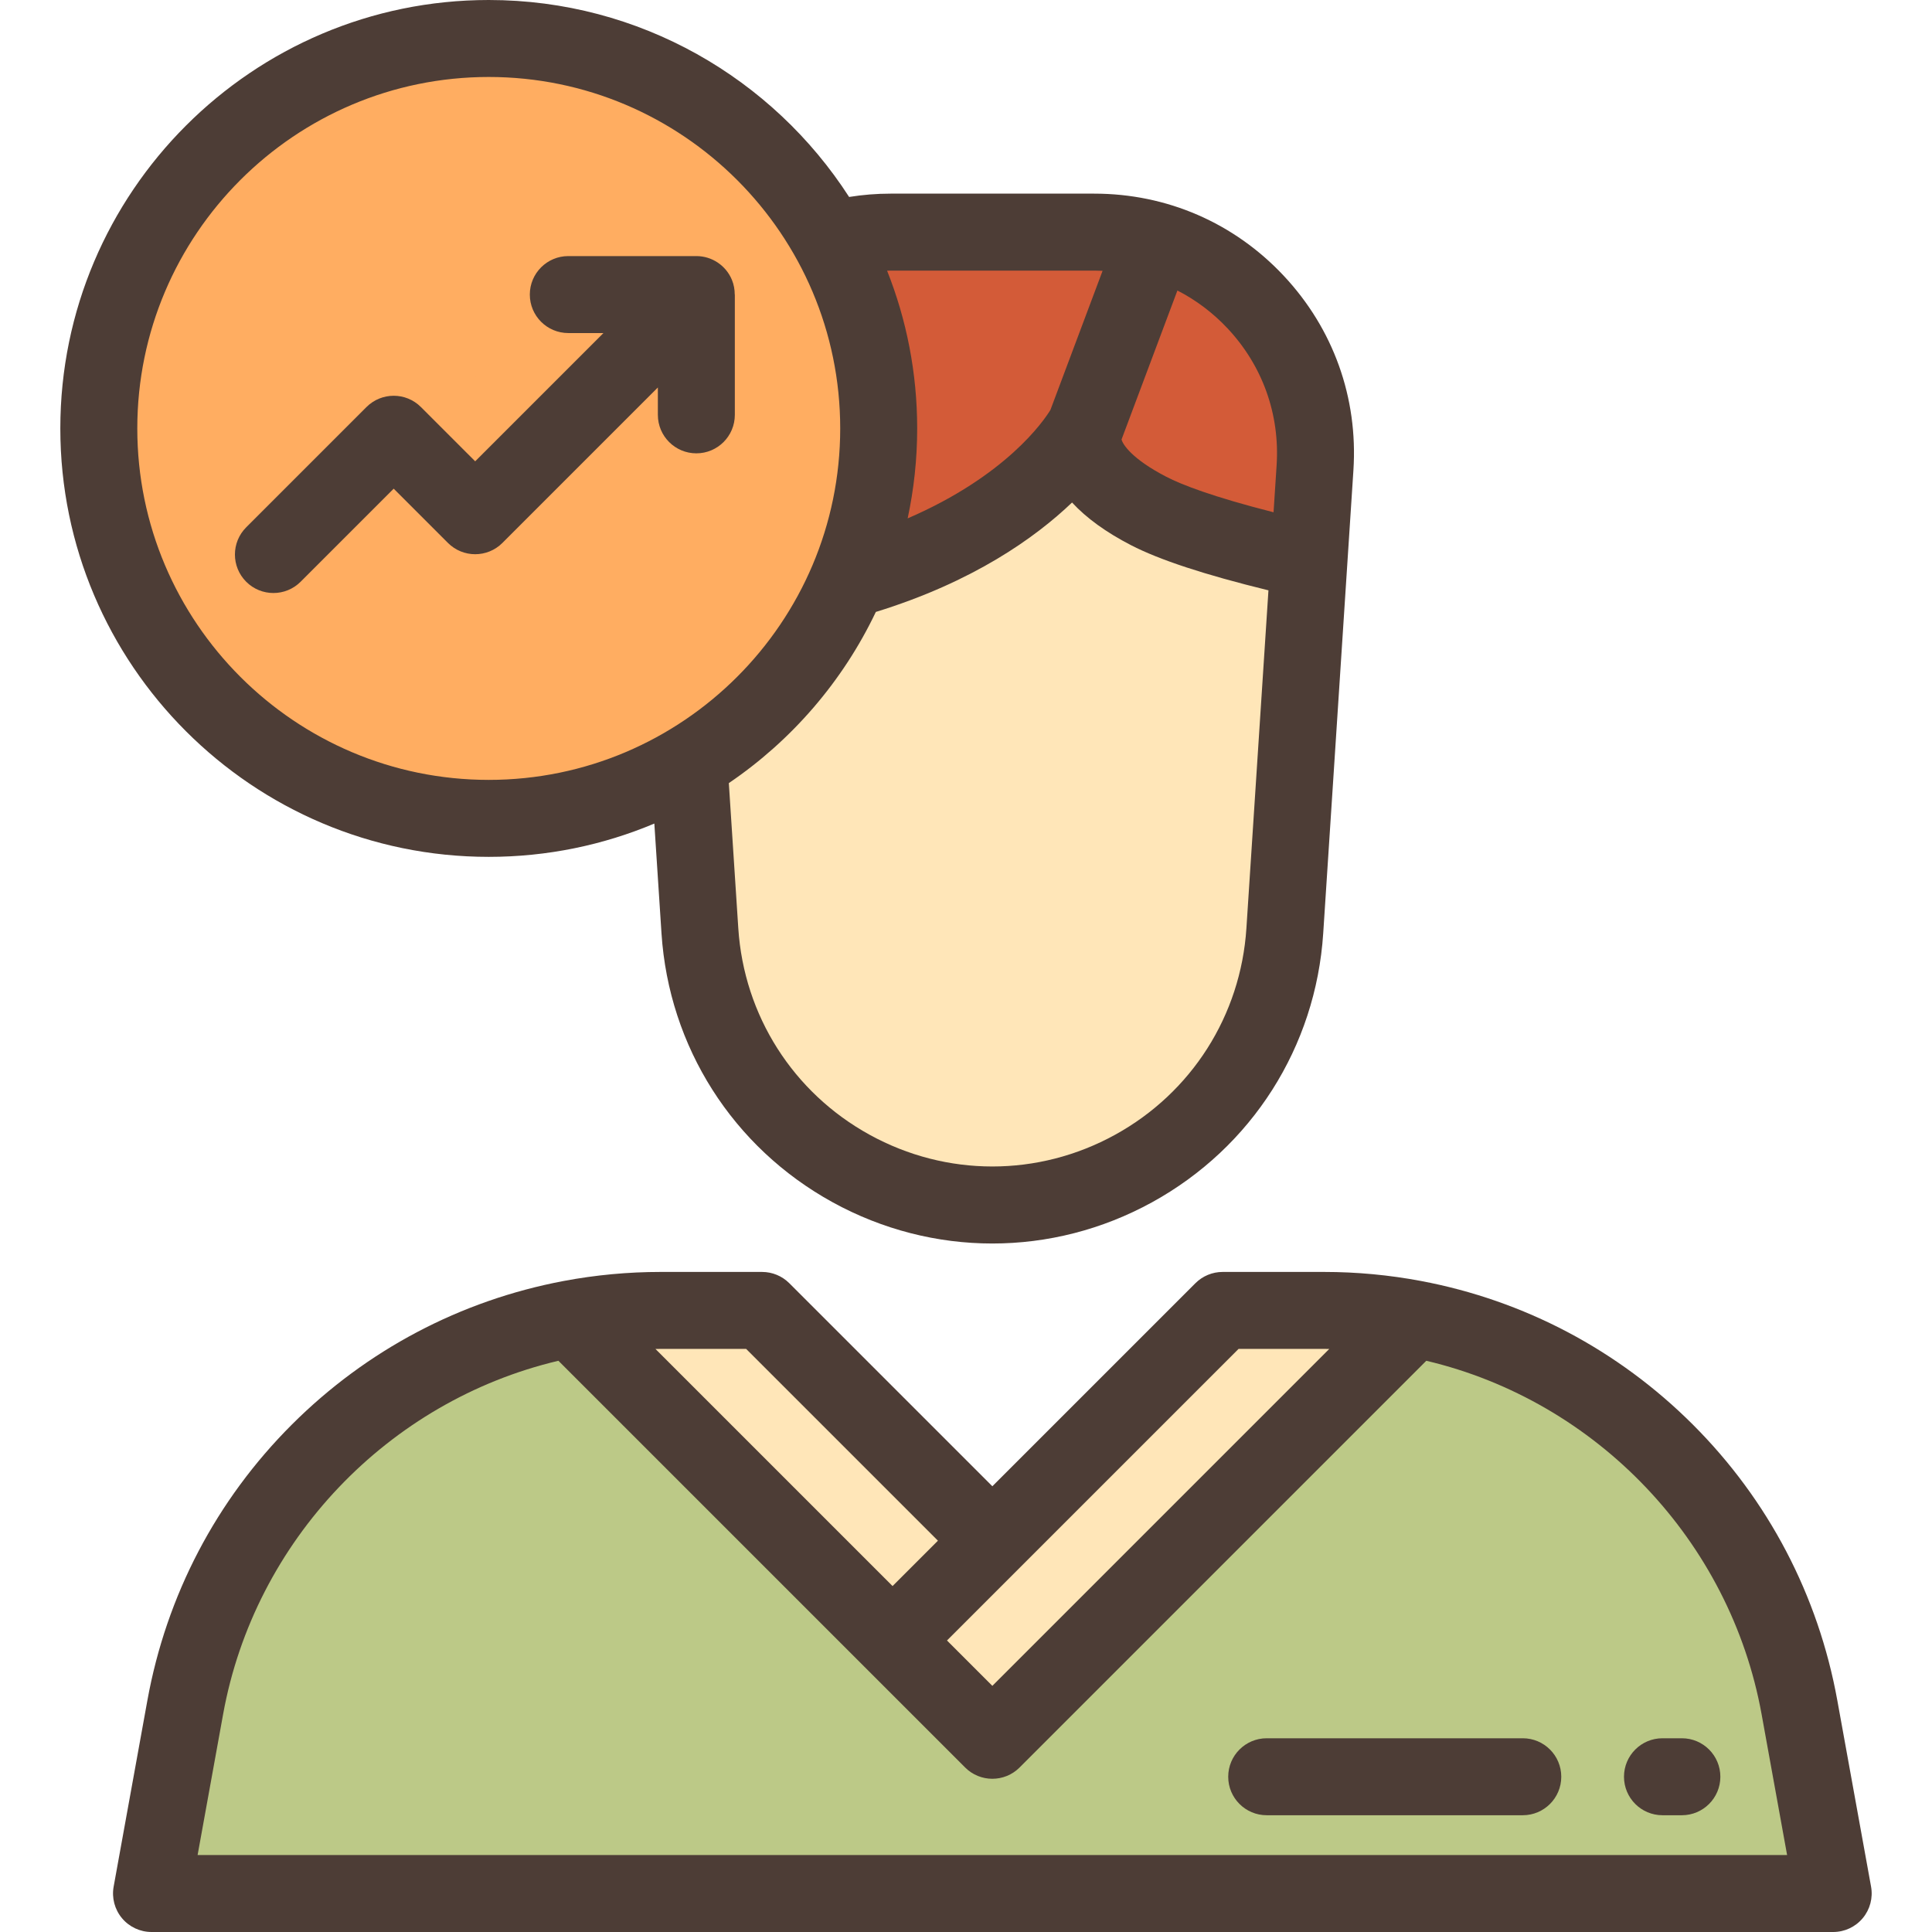
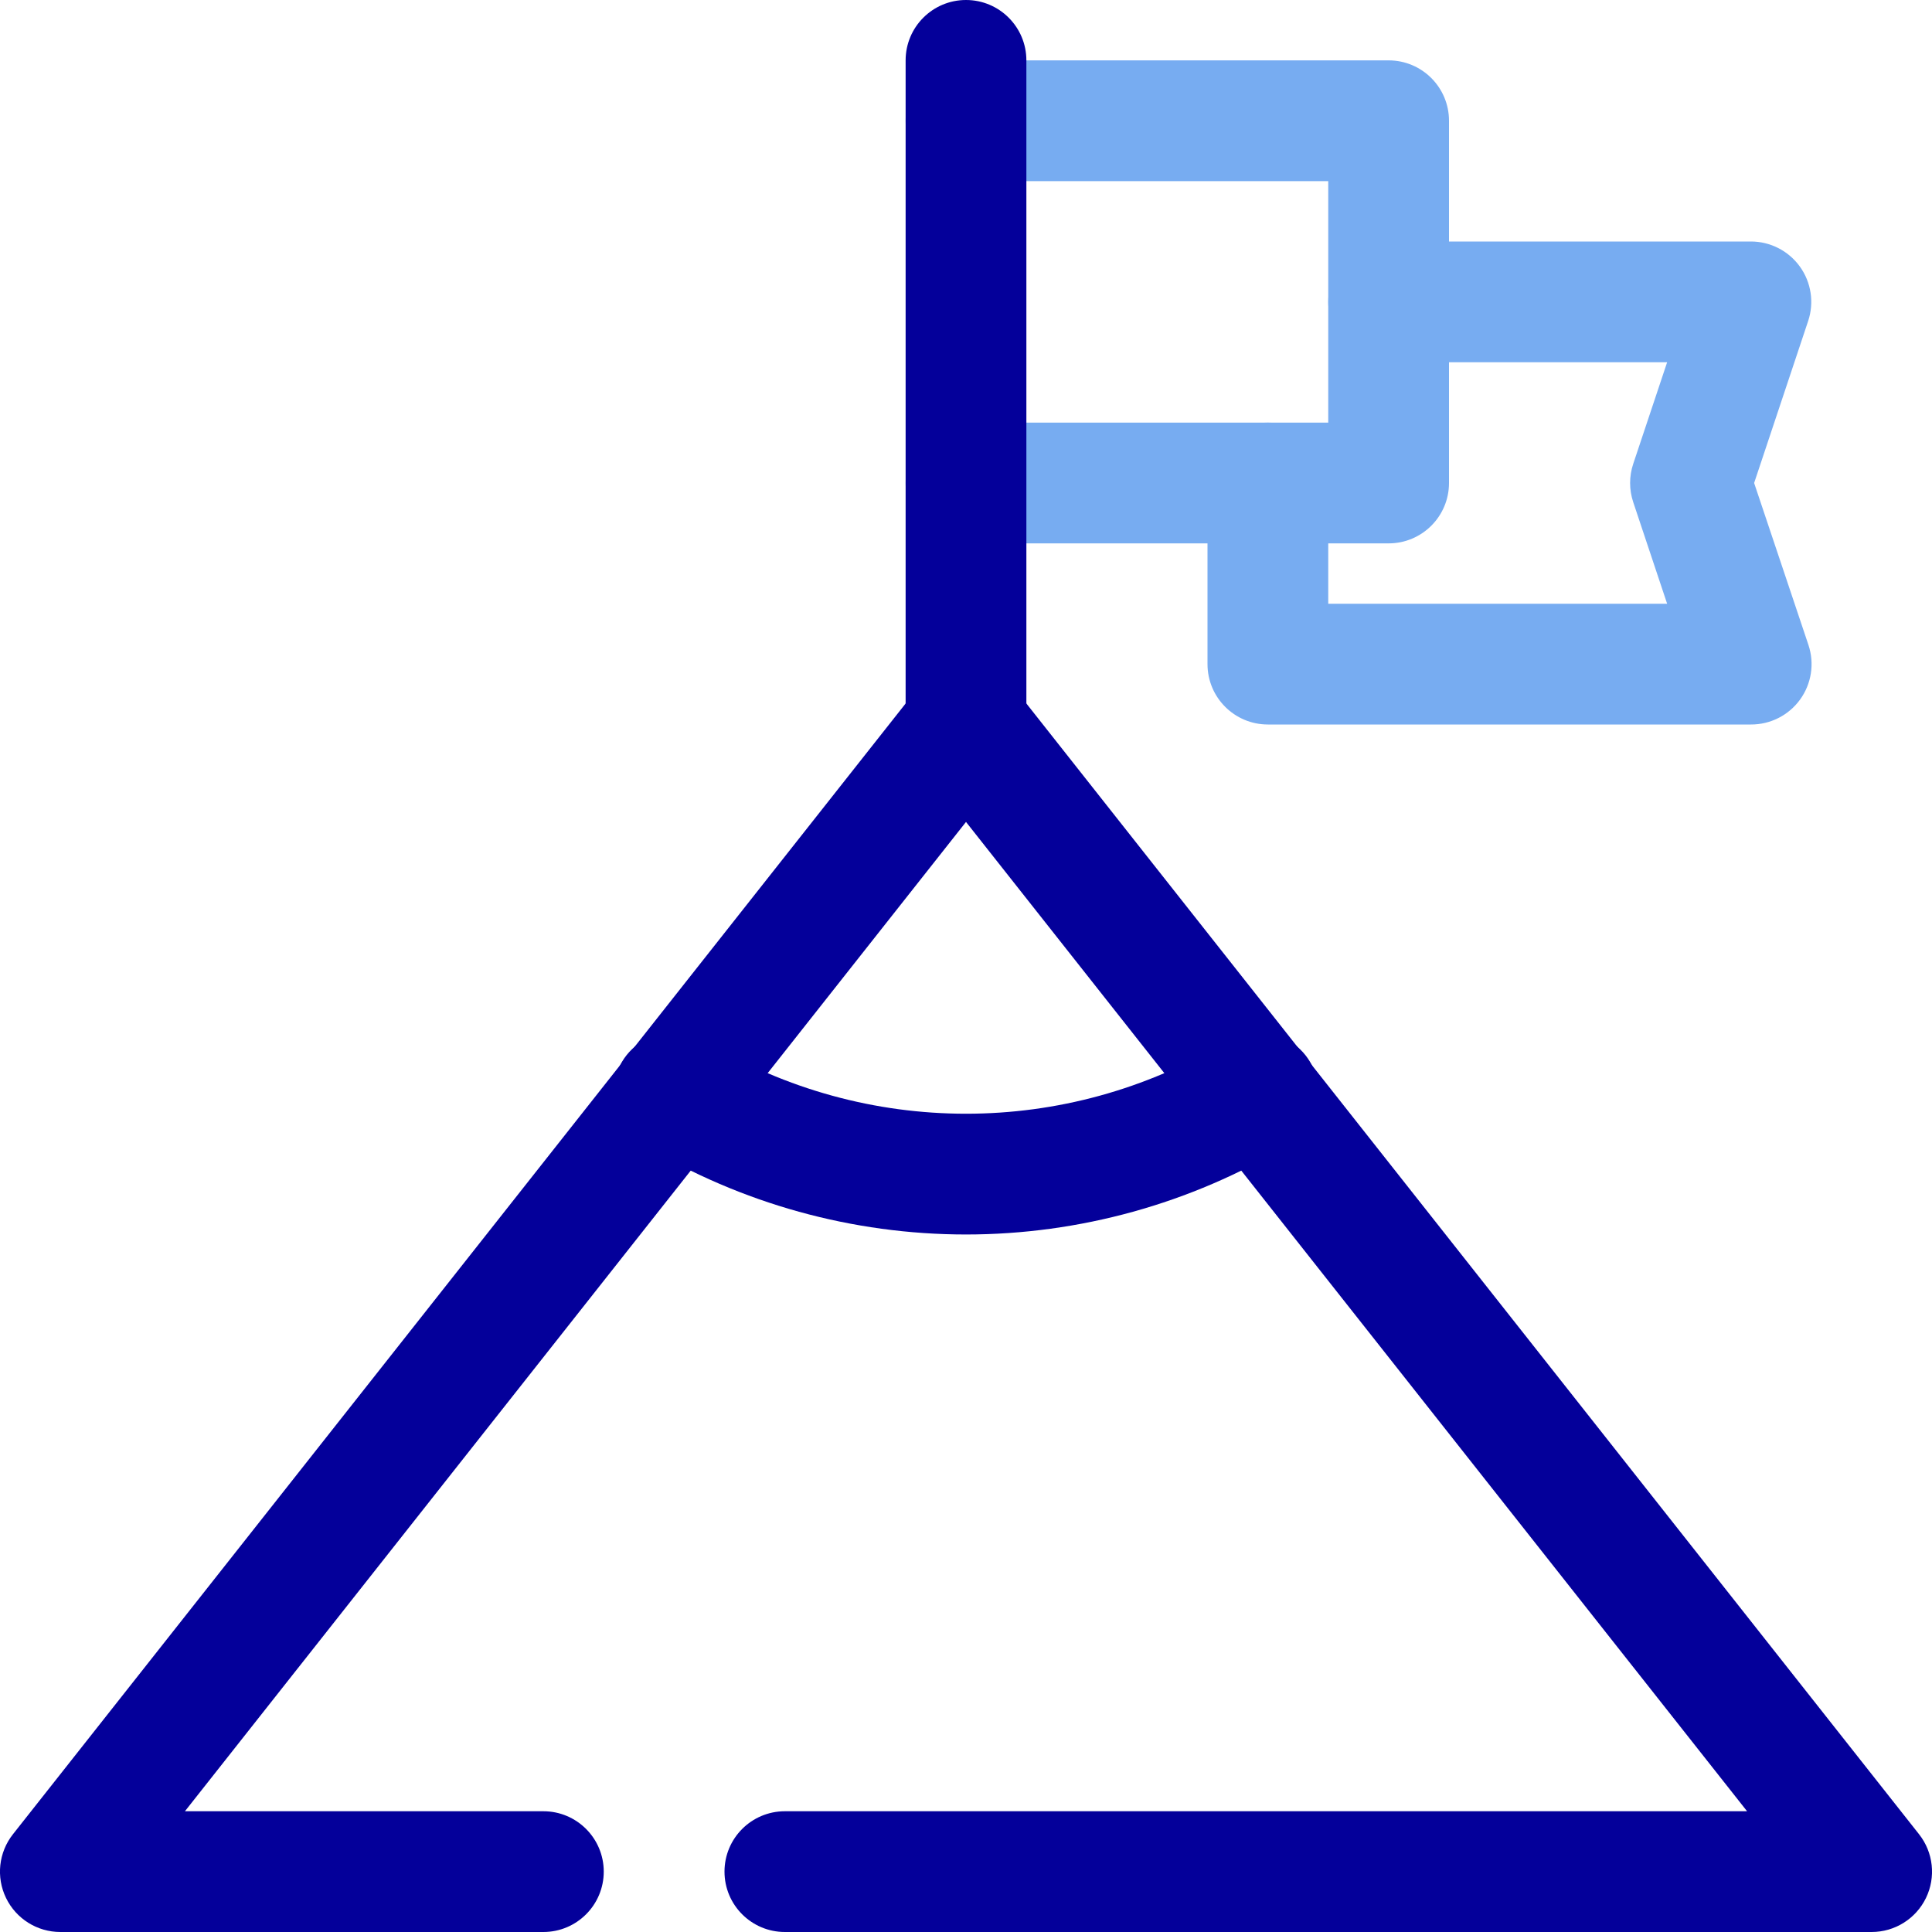
- <svg xmlns="http://www.w3.org/2000/svg" height="256px" width="256px" version="1.1" id="Layer_1" viewBox="0 0 511.999 511.999" xml:space="preserve" fill="#000000">
+ <svg xmlns="http://www.w3.org/2000/svg" width="256px" height="256px" viewBox="0 0 32 32" fill="#000000">
  <g id="SVGRepo_bgCarrier" stroke-width="0" />
  <g id="SVGRepo_tracerCarrier" stroke-linecap="round" stroke-linejoin="round" />
  <g id="SVGRepo_iconCarrier">
-     <path style="fill:#D35B38;" d="M287.619,113.023c0,0-5.598,10.824,16.796,22.395c9.118,4.711,25.846,9.298,42.477,13.082 l1.599-24.528c2.205-33.816-24.628-62.457-58.516-62.457h-53.981c-33.888,0-60.722,28.64-58.516,62.457l2.399,36.788 C264.928,156.029,287.619,113.023,287.619,113.023z" />
-     <path style="fill:#FFE6B8;" d="M304.415,135.419c-22.395-11.571-16.796-22.395-16.796-22.395s-22.69,43.006-107.742,47.736 l5.602,85.907c1.726,26.465,16.837,50.22,40.075,63.001l0,0c23.307,12.819,51.554,12.819,74.861,0l0,0 c23.238-12.781,38.349-36.537,40.075-63.001l6.402-98.166C330.261,144.716,313.533,140.13,304.415,135.419z" />
-     <path style="fill:#BCC987;" d="M476.874,452.452c-9.589-52.932-50.905-93.302-102.19-102.959L262.984,461.194l-111.7-111.701 C100,359.15,58.684,399.52,49.094,452.452l-8.94,49.349h445.659L476.874,452.452z" />
-     <g>
-       <path style="fill:#FFE6B8;" d="M374.685,349.493c-7.717-1.453-15.658-2.217-23.752-2.217h-26.925l-61.024,61.023l-61.023-61.023 h-26.924c-8.094,0-16.035,0.765-23.752,2.217l111.7,111.7L374.685,349.493z" />
-     </g>
-     <g>
-       <circle style="fill:#FFAD61;" cx="129.529" cy="113.538" r="103.338" />
-       <polyline style="fill:#FFAD61;" points="72.457,146.957 104.332,115.081 125.925,136.674 184.536,78.064 150.604,78.064 " />
-     </g>
-     <g>
-       <path style="fill:#4D3D36;" d="M495.85,499.982l-8.941-49.349c-5.045-27.848-18.284-53.128-38.287-73.106 c-19.769-19.744-44.682-32.904-72.046-38.056c-0.001,0-0.003-0.001-0.004-0.001c-8.434-1.589-17.06-2.394-25.642-2.394h-26.923 c-2.705,0-5.298,1.075-7.212,2.987l-53.811,53.811l-53.812-53.811c-1.913-1.912-4.507-2.987-7.212-2.987h-26.924 c-8.578,0-17.204,0.806-25.64,2.394c-27.367,5.153-52.282,18.313-72.051,38.057c-20.003,19.978-33.243,45.258-38.288,73.106 l-8.94,49.348c-0.539,2.975,0.27,6.035,2.207,8.356c1.938,2.32,4.806,3.662,7.829,3.662h445.659c3.023,0,5.89-1.341,7.829-3.662 C495.58,506.018,496.389,502.957,495.85,499.982z M328.232,357.475h22.699c0.447,0,0.893,0.002,1.339,0.007l-89.287,89.287 l-12.023-12.023l19.23-19.231c0.002-0.002,0.003-0.003,0.005-0.005L328.232,357.475z M175.036,357.475h22.699l50.825,50.824 l-12.023,12.023l-62.839-62.839C174.144,357.478,174.59,357.475,175.036,357.475z M52.368,491.602l6.762-37.331 c8.328-45.964,43.709-82.989,88.853-93.653l107.789,107.788c1.992,1.991,4.602,2.987,7.212,2.987c2.611,0,5.22-0.996,7.212-2.987 l107.789-107.788c45.145,10.665,80.526,47.689,88.852,93.653l6.763,37.331H52.368z" />
-       <path style="fill:#4D3D36;" d="M129.524,227.077c15.548,0,30.374-3.144,43.881-8.825l1.896,29.078 c1.962,30.095,18.911,56.739,45.336,71.274c13.258,7.291,27.802,10.938,42.346,10.938c14.545,0,29.089-3.646,42.347-10.938 c26.425-14.535,43.374-41.179,45.336-71.274l6.402-98.166l1.599-24.528c1.252-19.2-5.303-37.506-18.458-51.547 c-13.154-14.041-30.995-21.773-50.236-21.773h-53.981c-3.688,0-7.355,0.3-10.969,0.878C204.799,20.819,169.548,0,129.524,0 C66.918,0,15.986,50.933,15.986,113.539S66.918,227.077,129.524,227.077z M295.499,300.731c-20.359,11.198-44.67,11.198-65.031,0 c-20.291-11.16-33.305-31.62-34.813-54.729l-2.509-38.471c16.694-11.335,30.219-26.999,38.96-45.362 c25.755-7.941,42.171-19.612,51.999-28.999c3.781,4.105,9.003,7.887,15.627,11.31c7.528,3.89,19.498,7.823,36.419,11.965 l-5.841,89.558C328.804,269.111,315.79,289.571,295.499,300.731z M325.326,87.036c9.257,9.88,13.87,22.762,12.989,36.271 l-0.812,12.45c-16.299-4.146-24.399-7.33-28.407-9.401c-9.085-4.695-11.595-8.609-11.871-9.902l14.799-39.464 C316.926,79.503,321.421,82.87,325.326,87.036z M235.994,71.714h53.981c0.744,0,1.484,0.023,2.221,0.056l-13.828,36.876 c-1.749,2.859-11.664,17.429-37.83,28.729c1.649-7.689,2.525-15.662,2.525-23.837c0-14.751-2.83-28.853-7.972-41.794 C235.393,71.739,235.692,71.714,235.994,71.714z M129.524,20.398c51.357,0,93.14,41.782,93.14,93.14 c0,51.357-41.783,93.14-93.14,93.14s-93.14-41.782-93.14-93.14C36.384,62.18,78.167,20.398,129.524,20.398z" />
-       <path style="fill:#4D3D36;" d="M72.457,157.155c2.611,0,5.22-0.995,7.212-2.987l24.664-24.664l14.382,14.382 c3.984,3.983,10.44,3.982,14.425,0l41.2-41.2v7.253c0,5.633,4.567,10.199,10.199,10.199s10.199-4.566,10.199-10.199V78.064 c0,0-0.011-0.002-0.024-0.004c0-1.314-0.228-2.638-0.752-3.899c-1.579-3.811-5.297-6.296-9.423-6.296h-33.934 c-5.632,0-10.199,4.566-10.199,10.199c0,5.633,4.567,10.199,10.199,10.199h9.31l-33.987,33.988l-14.382-14.382 c-3.984-3.983-10.44-3.982-14.425,0l-31.876,31.876c-3.983,3.983-3.983,10.441,0,14.425 C67.237,156.16,69.846,157.155,72.457,157.155z" />
-       <path style="fill:#4D3D36;" d="M403.553,460.657h-67.865c-5.632,0-10.199,4.566-10.199,10.199c0,5.633,4.567,10.199,10.199,10.199 h67.865c5.632,0,10.199-4.566,10.199-10.199C413.753,465.223,409.185,460.657,403.553,460.657z" />
-       <path style="fill:#4D3D36;" d="M445.713,460.657h-5.141c-5.632,0-10.199,4.566-10.199,10.199c0,5.633,4.567,10.199,10.199,10.199 h5.141c5.632,0,10.199-4.566,10.199-10.199C455.912,465.223,451.345,460.657,445.713,460.657z" />
+     <defs>
+       <style>.cls-1{fill:#77acf1;}.cls-2{fill:#04009a;}</style>
+     </defs>
+     <g data-name="36. Target" id="_36._Target">
+       <path class="cls-1" d="M23,9H16a1,1,0,0,1,0-2h6V3H16a1,1,0,0,1,0-2h7a1,1,0,0,1,1,1V8A1,1,0,0,1,23,9Z" />
+       <path class="cls-1" d="M29,12H21a1,1,0,0,1-1-1V8a1,1,0,0,1,2,0v2h5.613l-.562-1.684a1,1,0,0,1,0-.632L27.613,6H23a1,1,0,0,1,0-2h6a1,1,0,0,1,.949,1.316L29.054,8l.9,2.684A1,1,0,0,1,29,12Z" />
+       <path class="cls-2" d="M31,32H13a1,1,0,0,1,0-2H28.937L16,13.614,3.063,30H9a1,1,0,0,1,0,2H1a1,1,0,0,1-.785-1.62l15-19a1.037,1.037,0,0,1,1.57,0l15,19A1,1,0,0,1,31,32Z" />
+       <path class="cls-2" d="M16,13a1,1,0,0,1-1-1V1a1,1,0,0,1,2,0V12A1,1,0,0,1,16,13Z" />
+       <path class="cls-2" d="M16,20.447a10.366,10.366,0,0,1-5.334-1.479,1,1,0,1,1,1.028-1.715,8.362,8.362,0,0,0,8.612,0,1,1,0,1,1,1.028,1.715A10.366,10.366,0,0,1,16,20.447Z" />
    </g>
  </g>
</svg>
